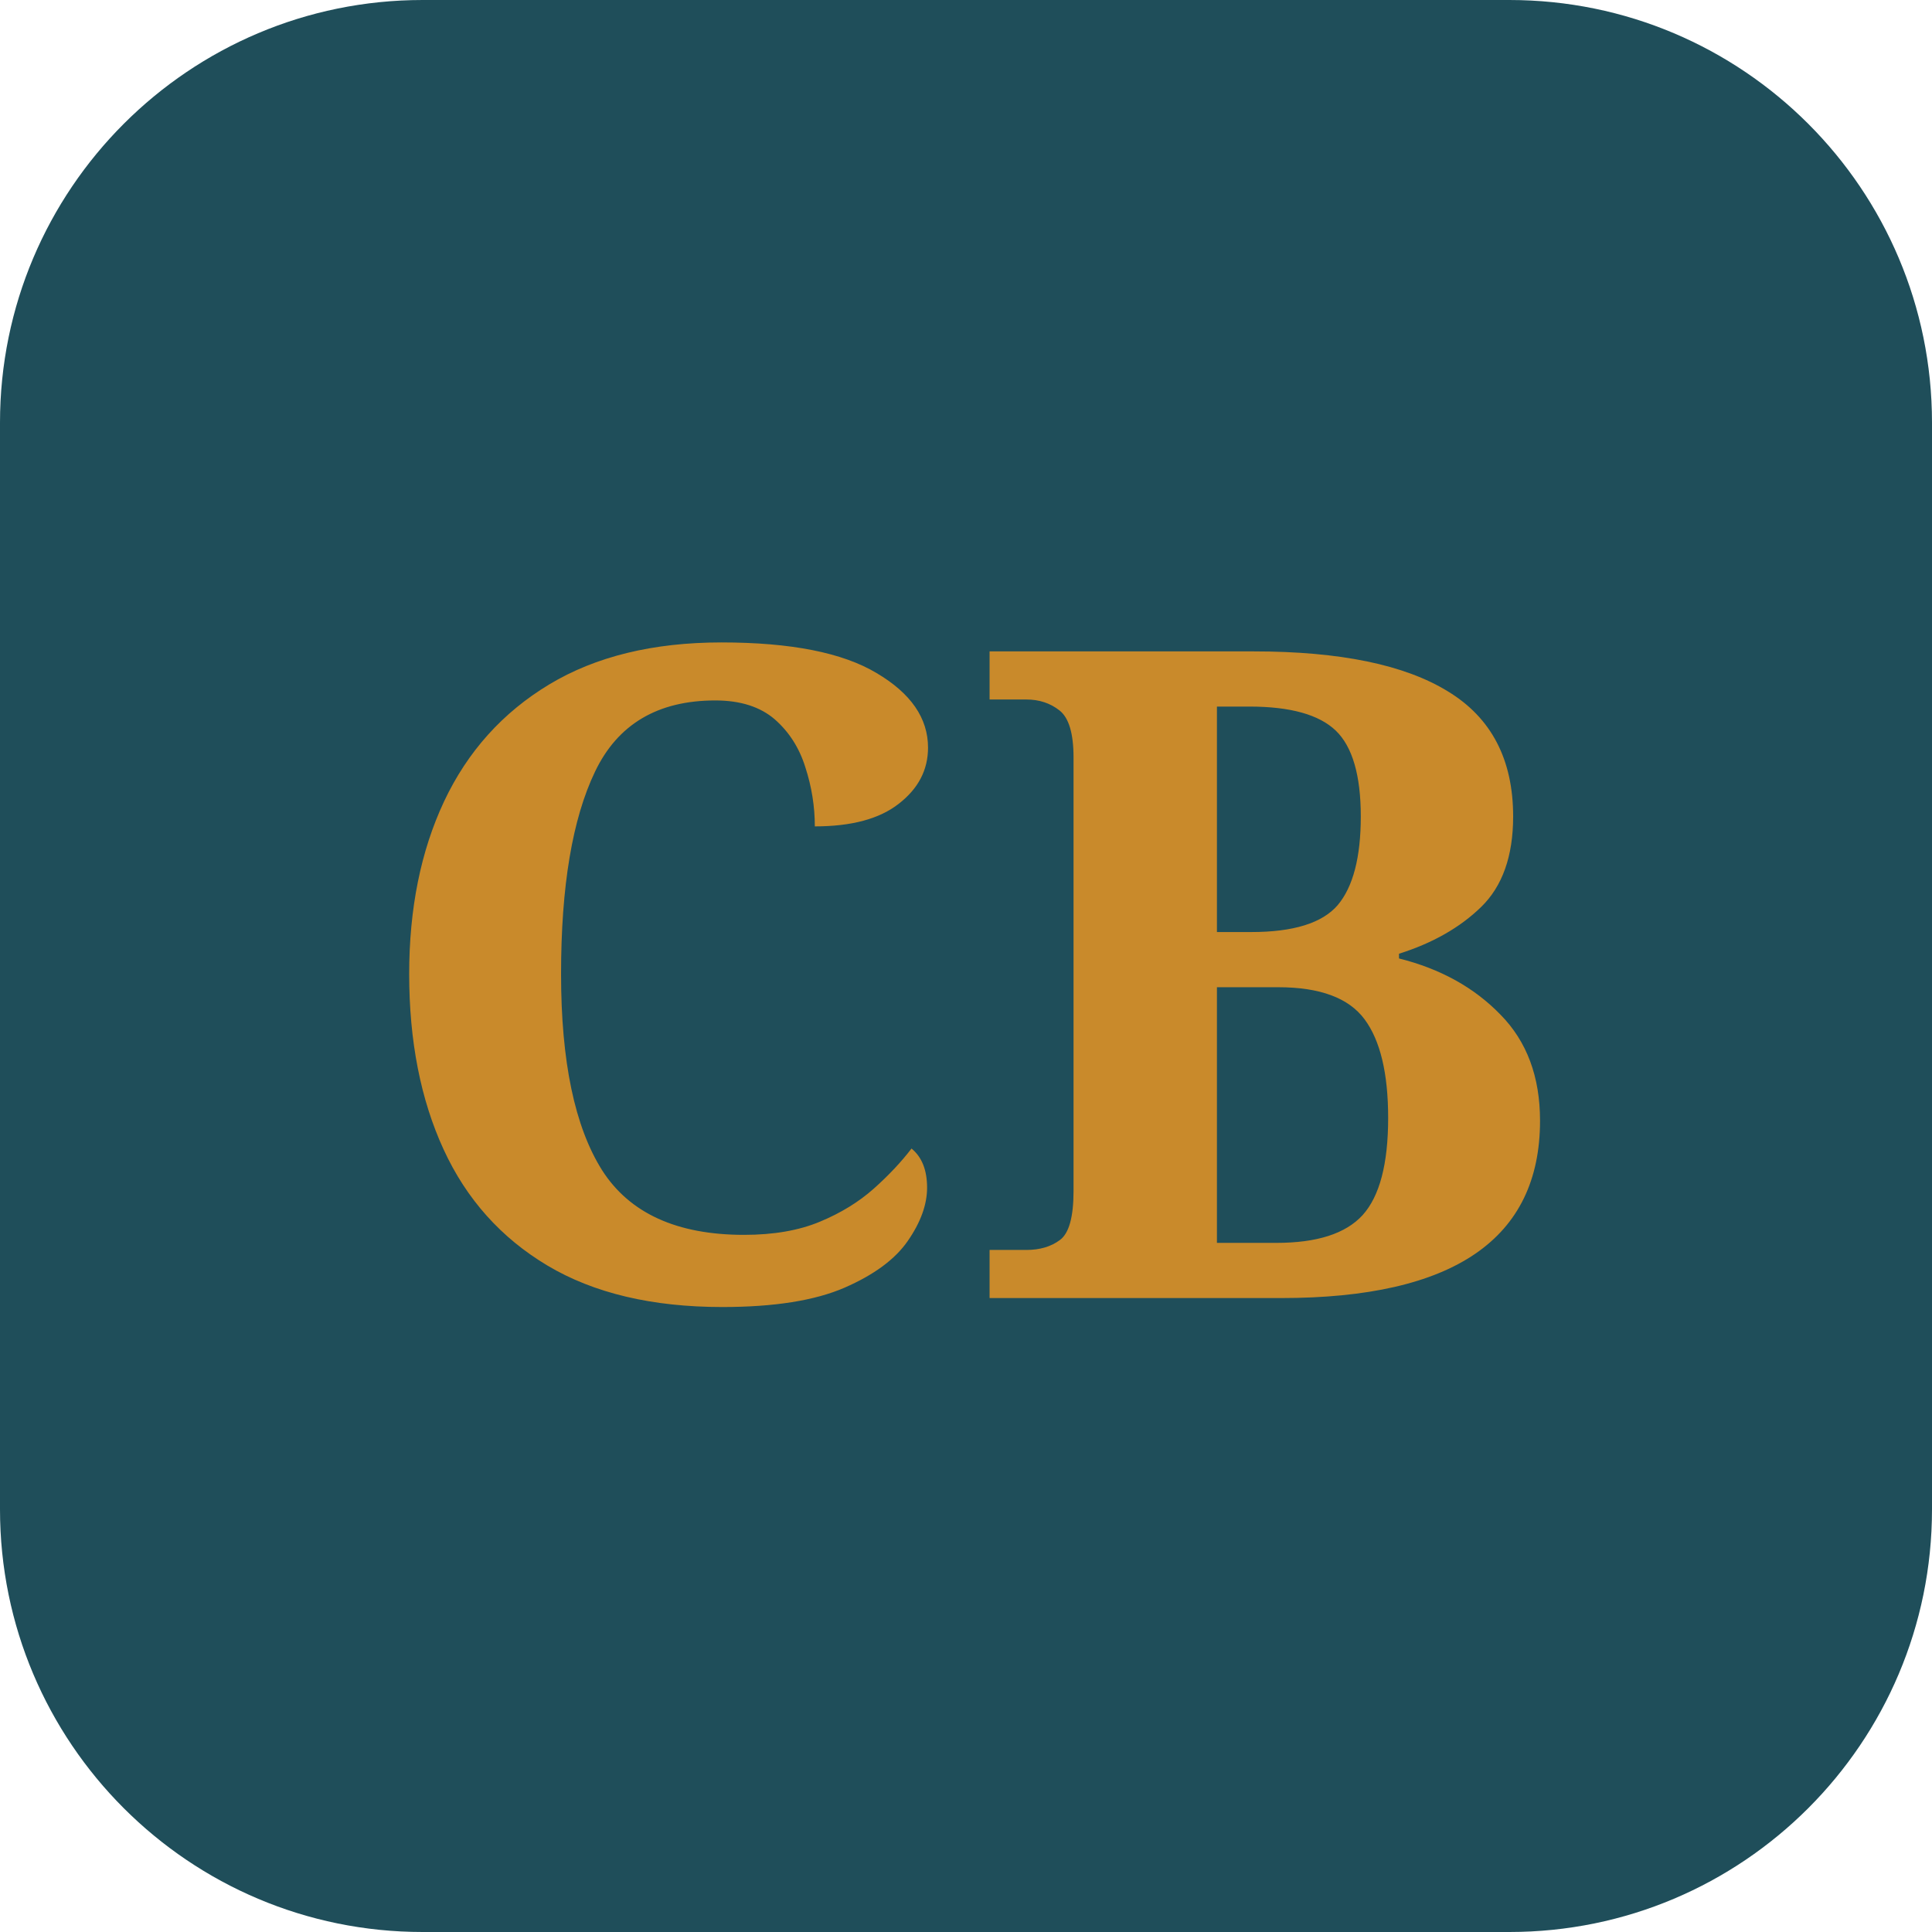
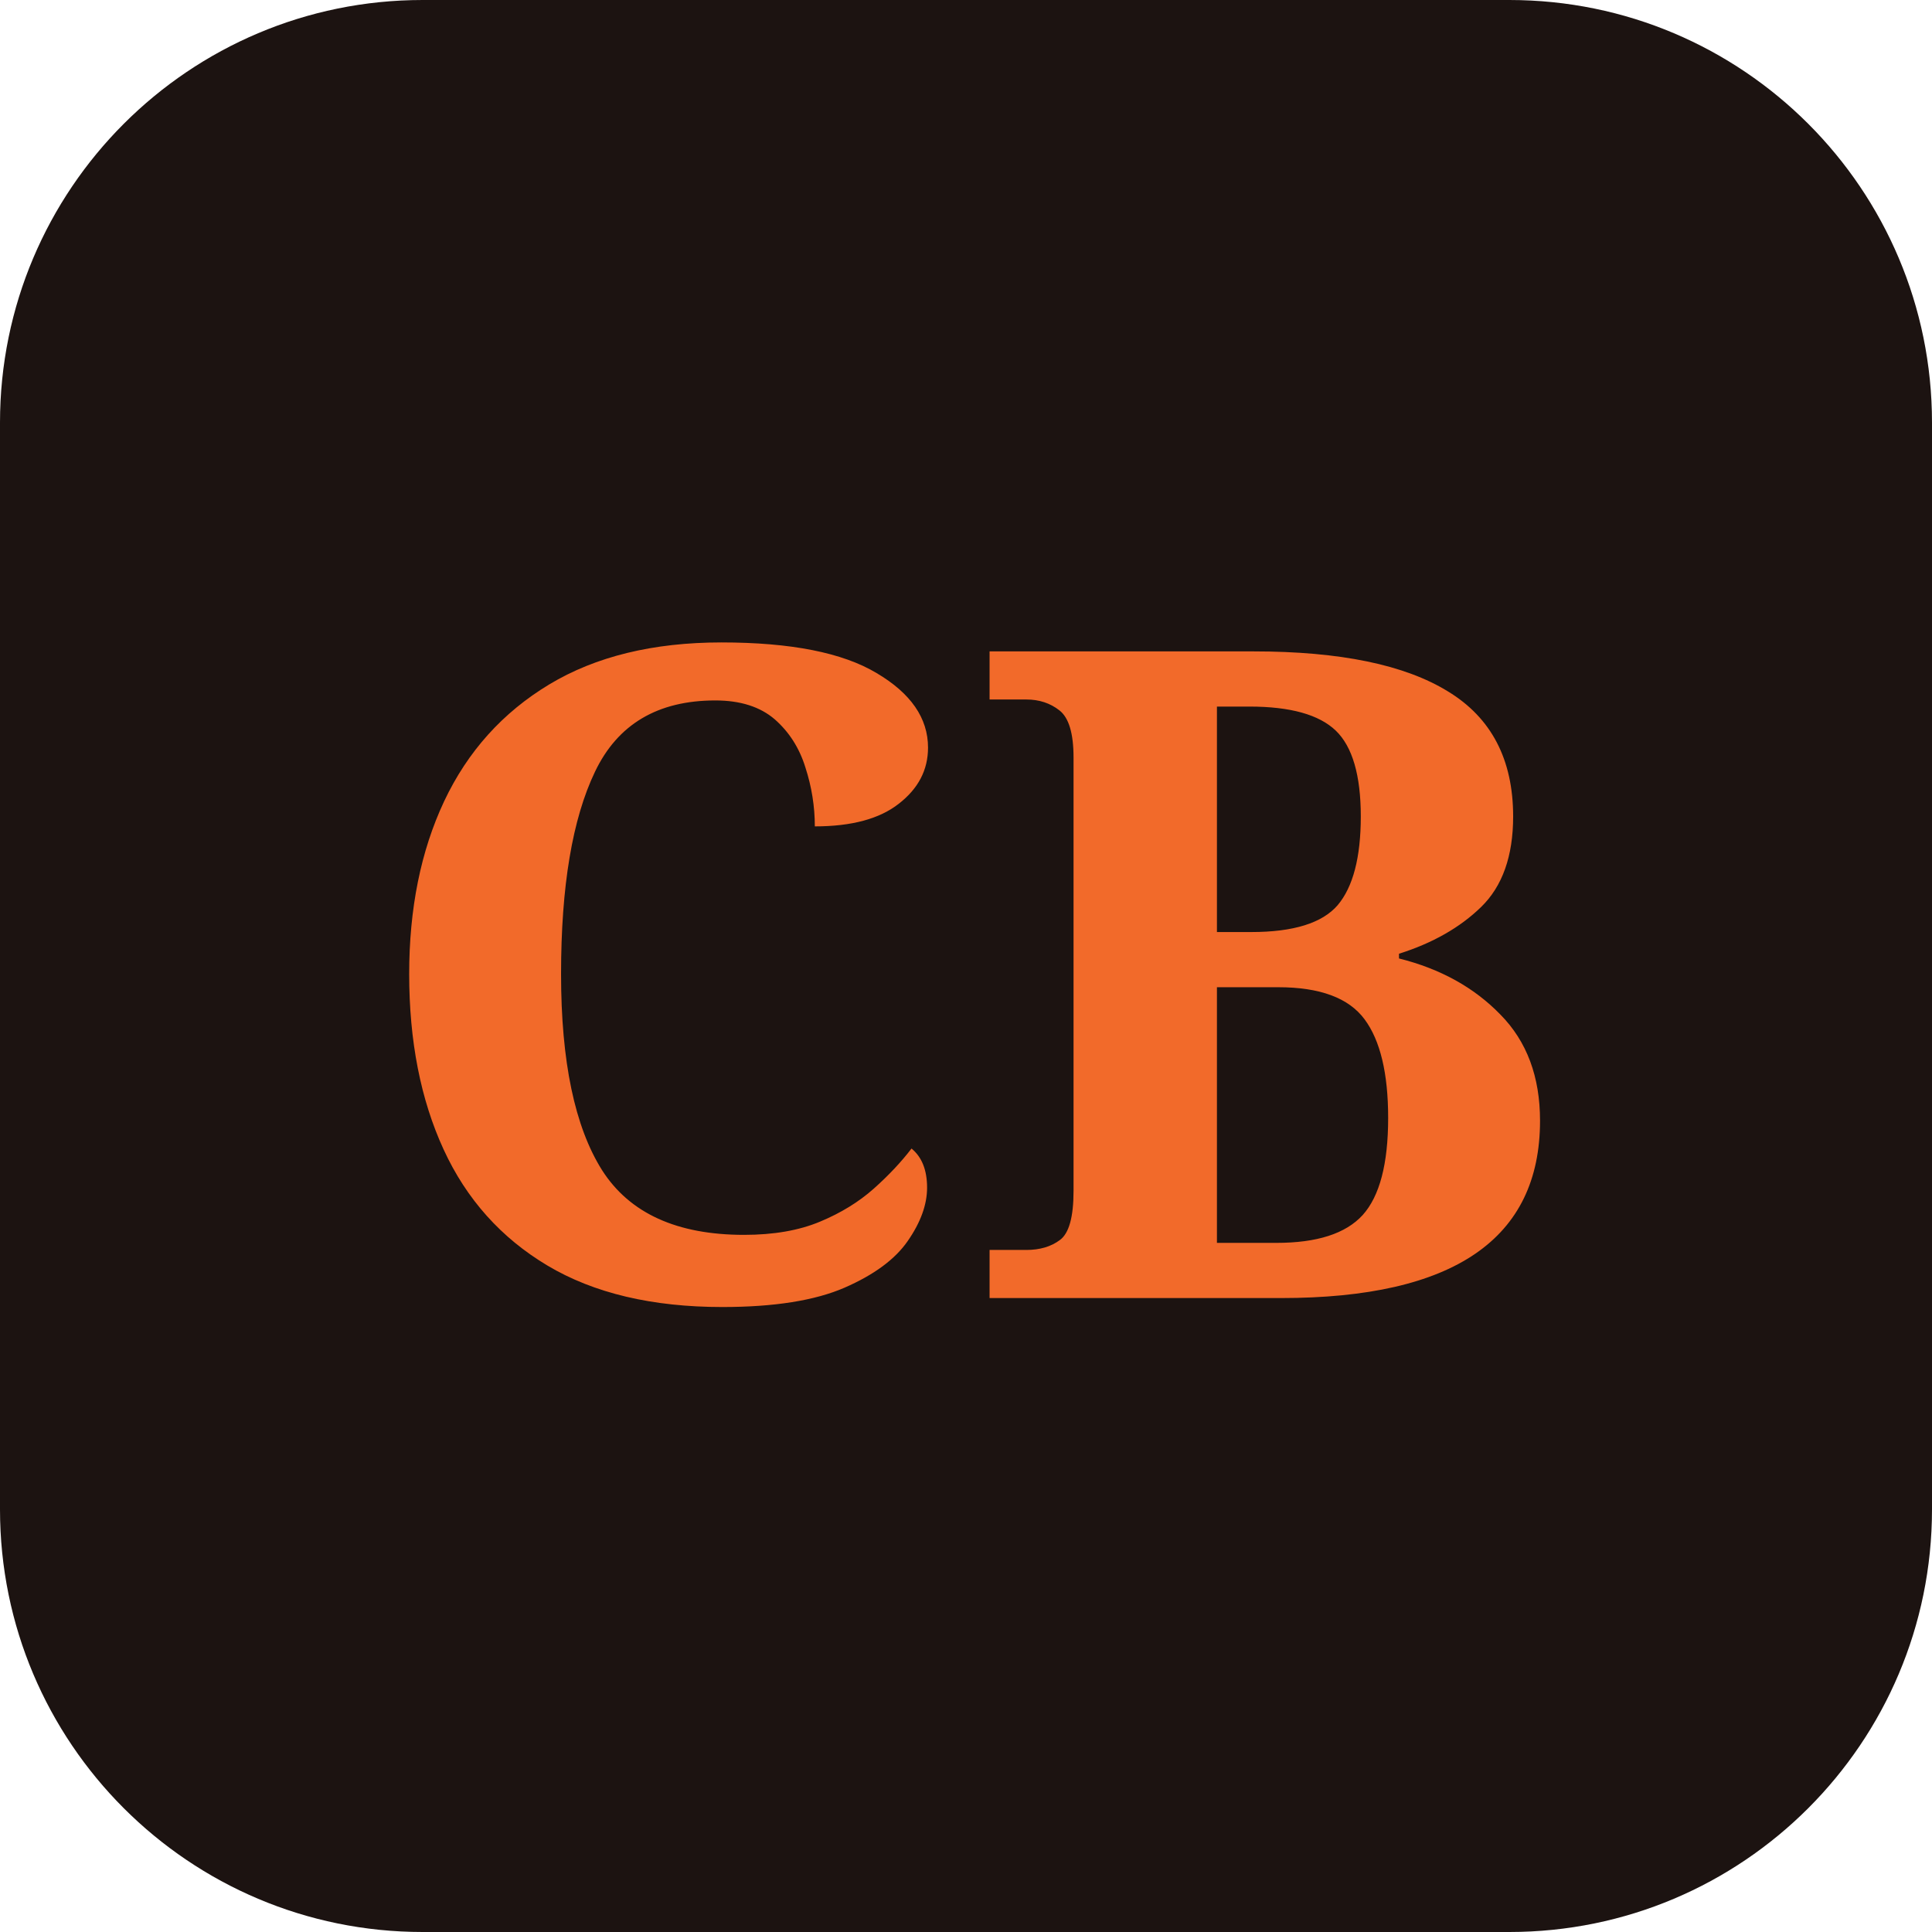
<svg xmlns="http://www.w3.org/2000/svg" viewBox="0 0 64 64">
-   <rect width="64" height="64" rx="14" fill="#1f4e5a" />
-   <text x="32" y="43" font-family="Georgia, serif" font-size="30" font-weight="700" text-anchor="middle" fill="#c98a2b">CB</text>
+   <rect width="64" height="64" rx="14" fill="#1c1311" />
+   <text x="32" y="43" font-family="Georgia, serif" font-size="30" font-weight="700" text-anchor="middle" fill="#f26a2a">CB</text>
</svg>
